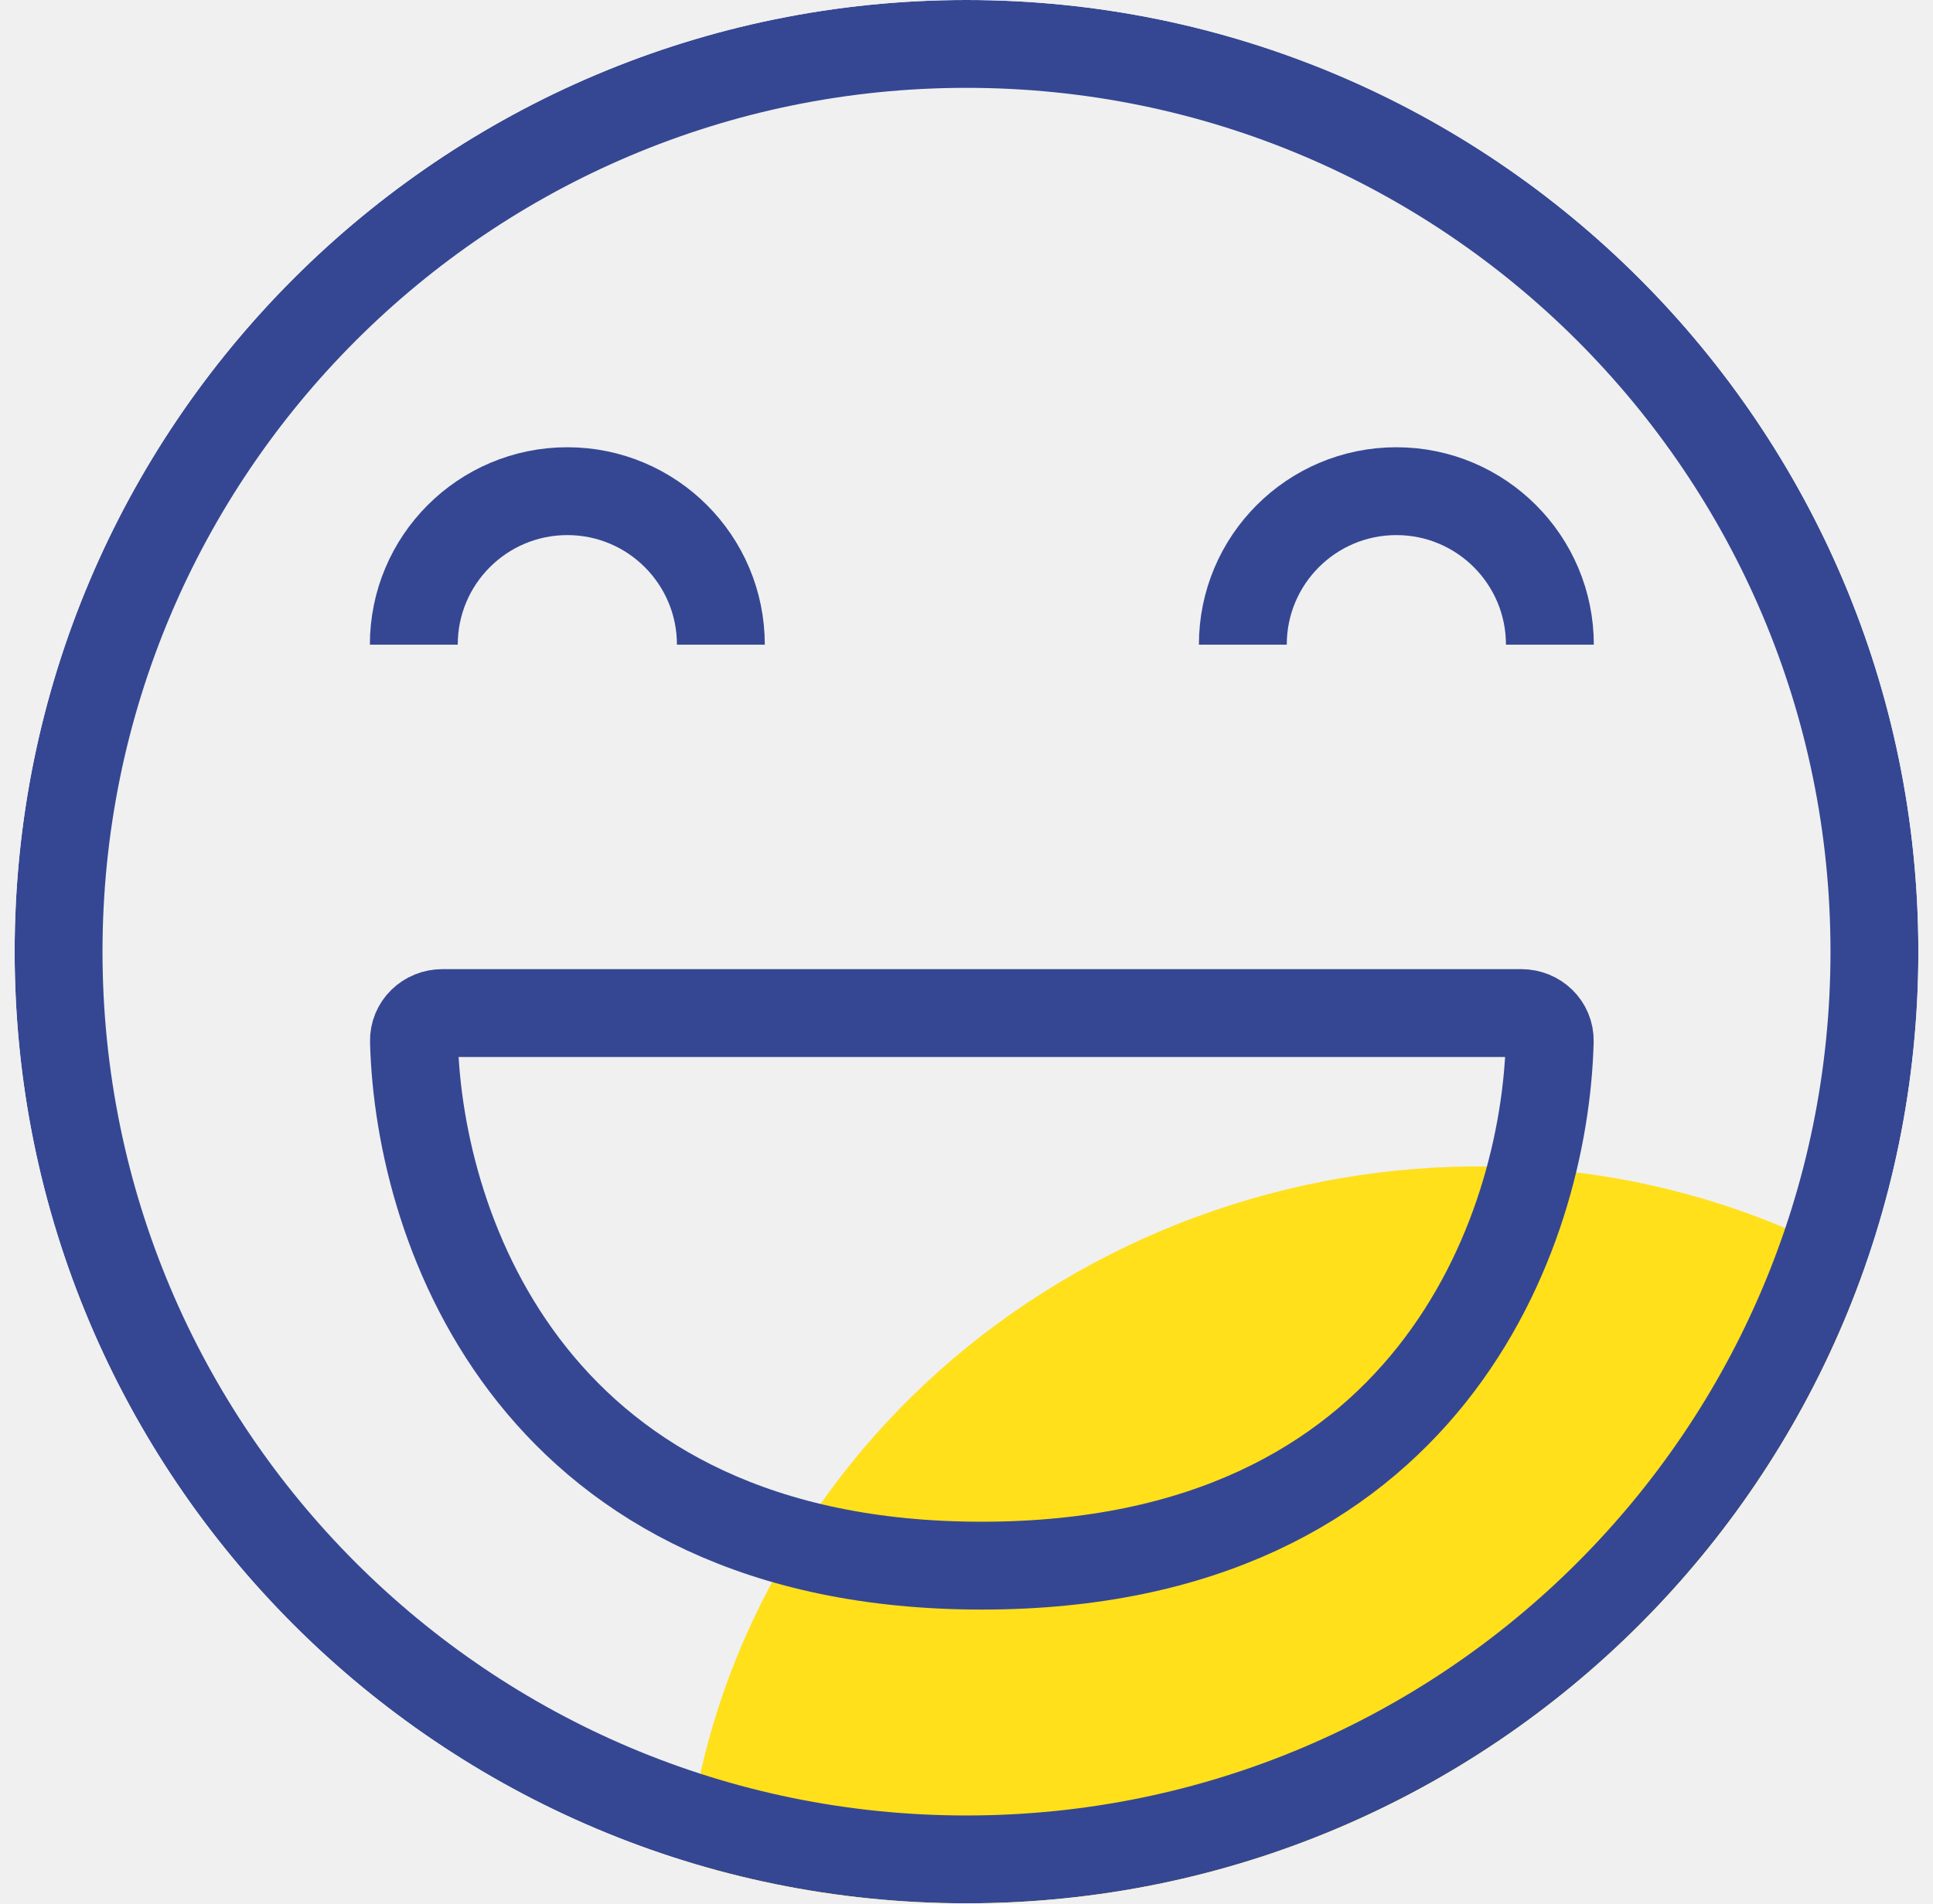
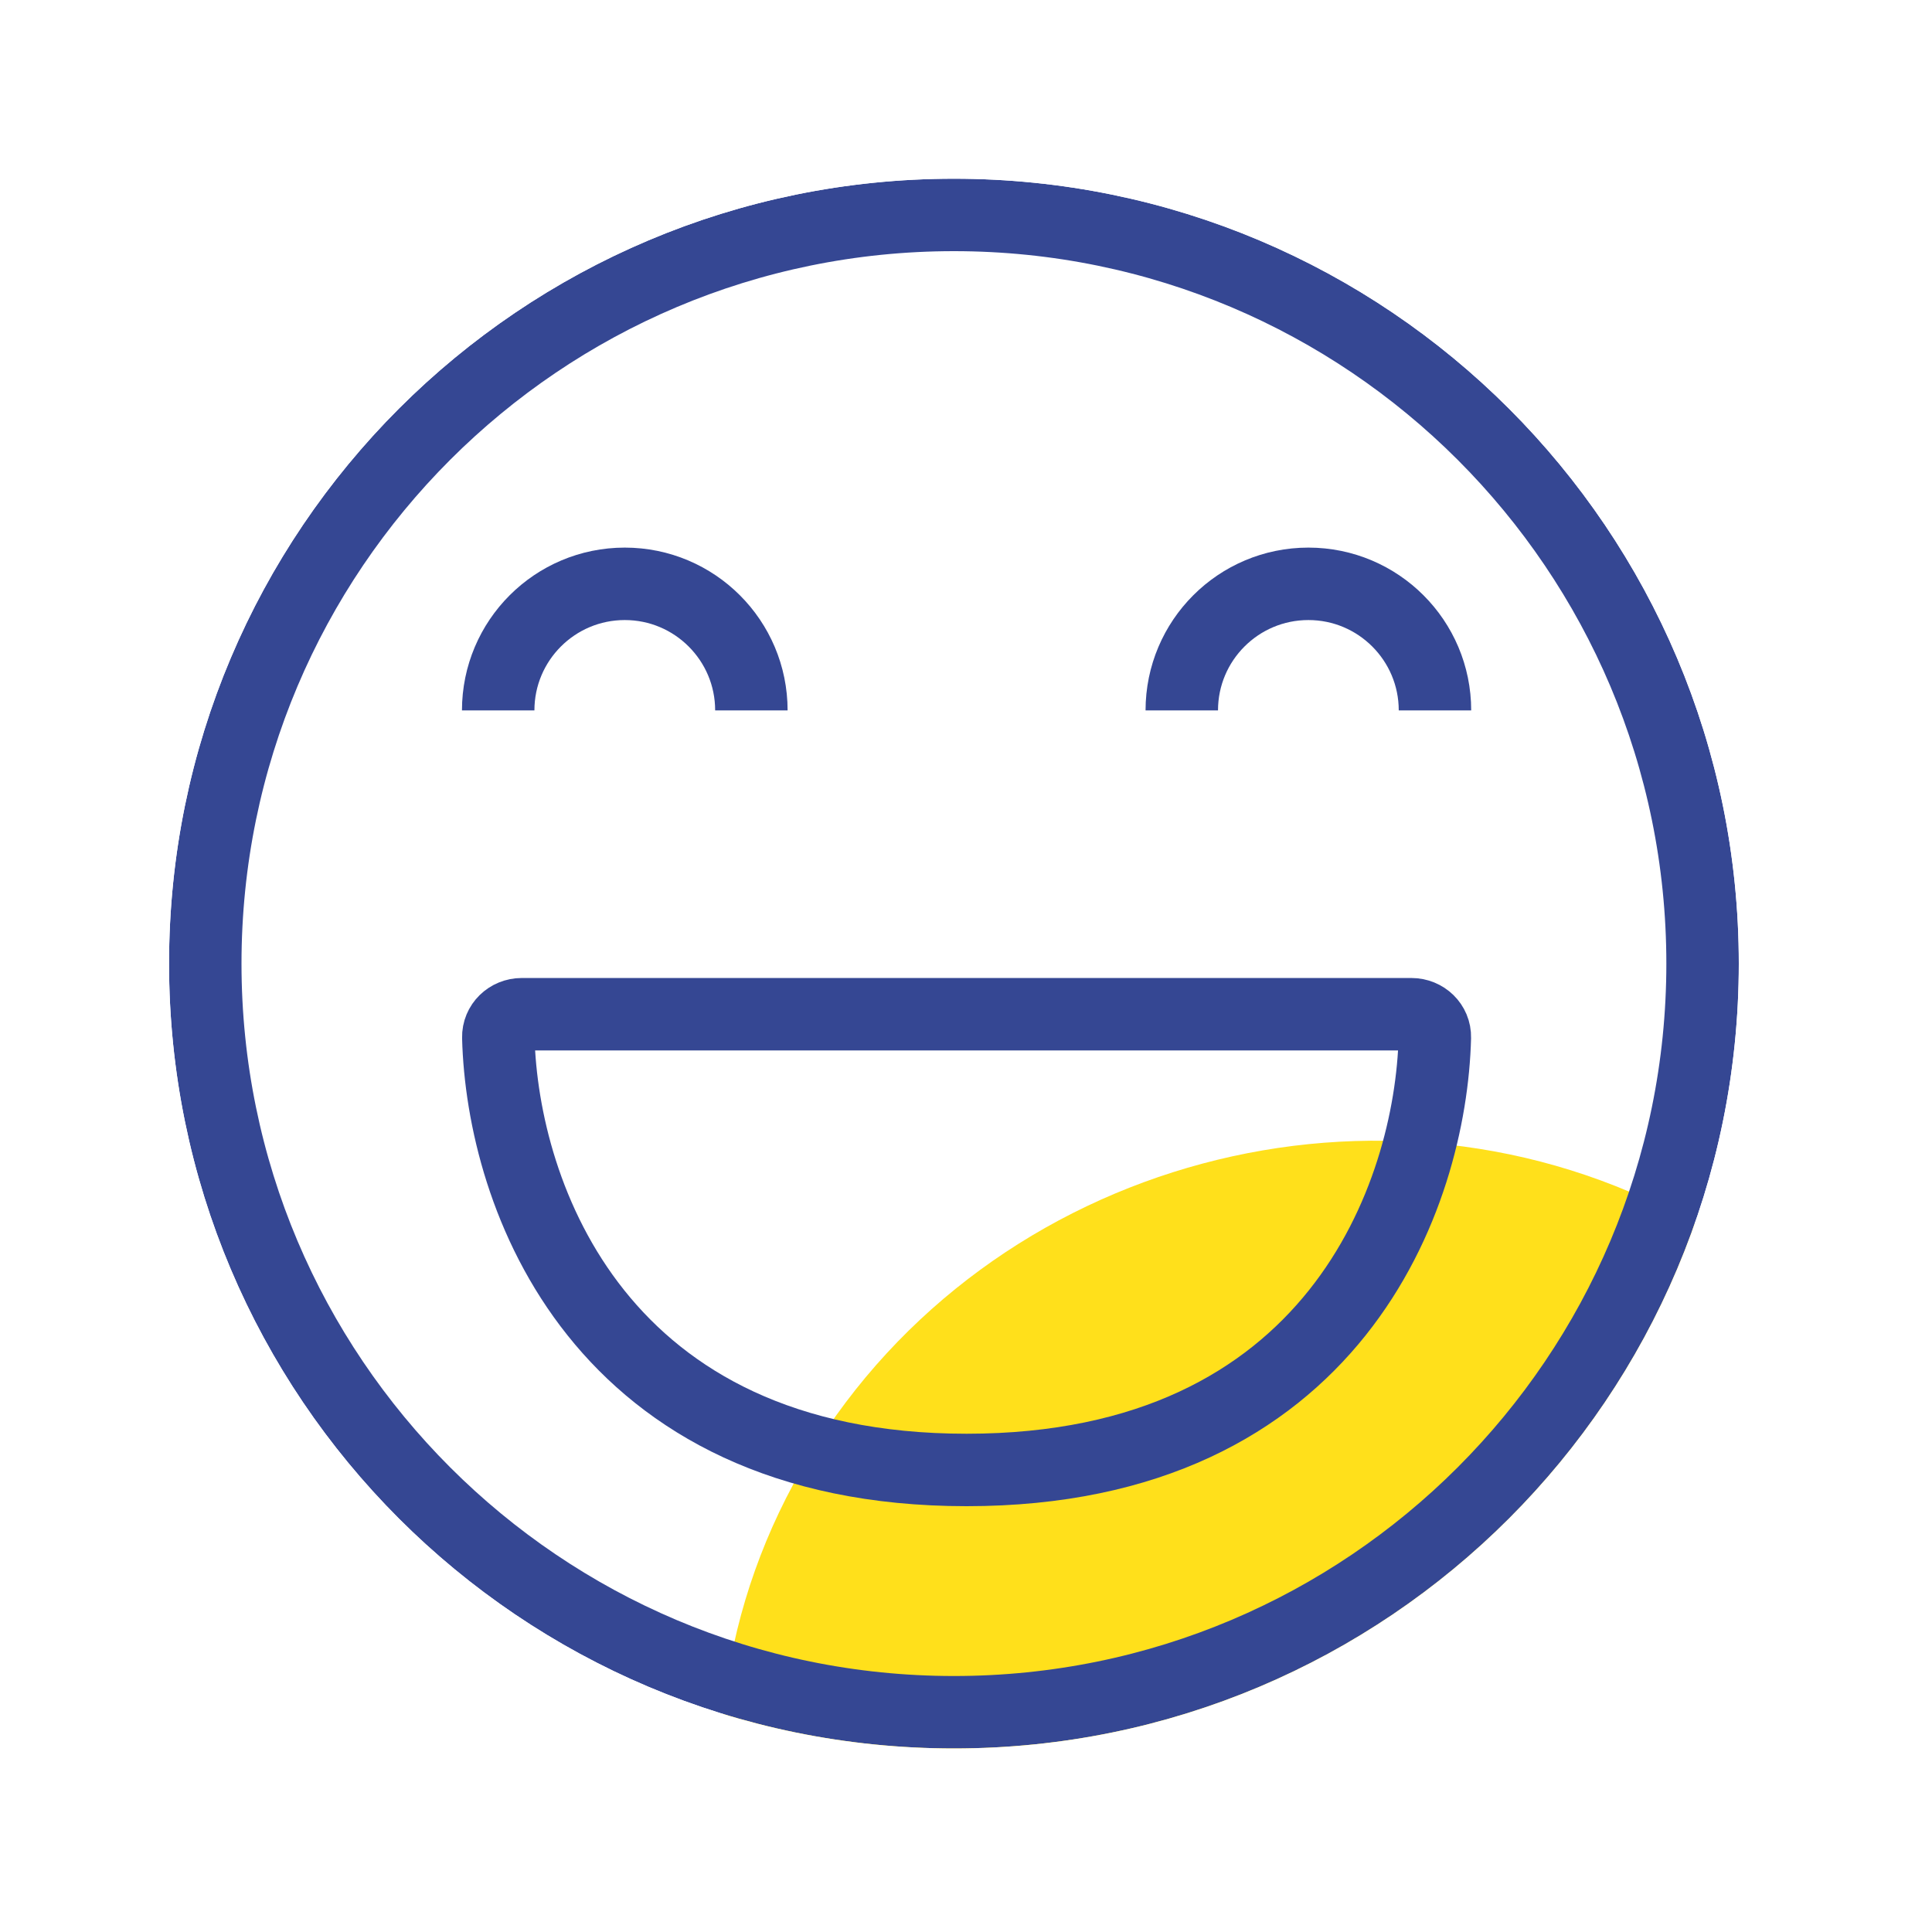
- <svg xmlns="http://www.w3.org/2000/svg" width="66" height="65" viewBox="0 0 66 65" fill="none">
-   <mask id="mask0" mask-type="alpha" maskUnits="userSpaceOnUse" x="0" y="0" width="66" height="65">
-     <circle cx="33" cy="32.5" r="31" fill="#C4C4C4" stroke="#354793" stroke-width="3" />
+ <svg xmlns="http://www.w3.org/2000/svg" width="80" height="80" viewBox="0 0 80 80" fill="none">
+   <rect width="80" height="80" fill="white" />
+   <mask id="mask0" mask-type="alpha" maskUnits="userSpaceOnUse" x="7" y="7" width="65" height="66">
+     <circle cx="39.5" cy="39.9" r="31" fill="#C4C4C4" stroke="#354793" stroke-width="3" />
  </mask>
  <g mask="url(#mask0)">
-     <ellipse rx="26.102" ry="26.102" transform="matrix(0.876269 0.481823 -0.5184 0.855138 49.8949 65.4587)" fill="#FFE01B" />
-     <circle cx="33" cy="32.5" r="31" stroke="#354793" stroke-width="3" />
-     <path d="M33.524 53.468C48.769 53.468 52.748 42.083 52.914 35.559C52.927 35.02 52.483 34.597 51.944 34.597H15.104C14.565 34.597 14.121 35.02 14.134 35.559C14.301 42.083 18.279 53.468 33.524 53.468Z" stroke="#354793" stroke-width="3" />
-     <path d="M24.613 22.016C24.613 19.121 22.266 16.774 19.371 16.774C16.476 16.774 14.129 19.121 14.129 22.016" stroke="#354793" stroke-width="3" stroke-linejoin="round" />
-     <path d="M52.919 22.016C52.919 19.121 50.572 16.774 47.678 16.774C44.782 16.774 42.435 19.121 42.435 22.016" stroke="#354793" stroke-width="3" stroke-linejoin="round" />
+     <ellipse rx="26.102" ry="26.102" transform="matrix(0.876269 0.481823 -0.5184 0.855138 56.3949 72.859)" fill="#FFE01B" />
+     <circle cx="39.5" cy="39.9" r="31" stroke="#354793" stroke-width="3" />
+     <path d="M40.024 60.868C55.269 60.868 59.248 49.484 59.414 42.959C59.427 42.421 58.983 41.997 58.444 41.997H21.604C21.065 41.997 20.621 42.421 20.634 42.959C20.801 49.484 24.779 60.868 40.024 60.868Z" stroke="#354793" stroke-width="3" />
+     <path d="M31.113 29.417C31.113 26.522 28.766 24.175 25.871 24.175C22.976 24.175 20.629 26.522 20.629 29.417" stroke="#354793" stroke-width="3" stroke-linejoin="round" />
+     <path d="M59.419 29.417C59.419 26.522 57.072 24.175 54.178 24.175C51.282 24.175 48.935 26.522 48.935 29.417" stroke="#354793" stroke-width="3" stroke-linejoin="round" />
  </g>
</svg>
